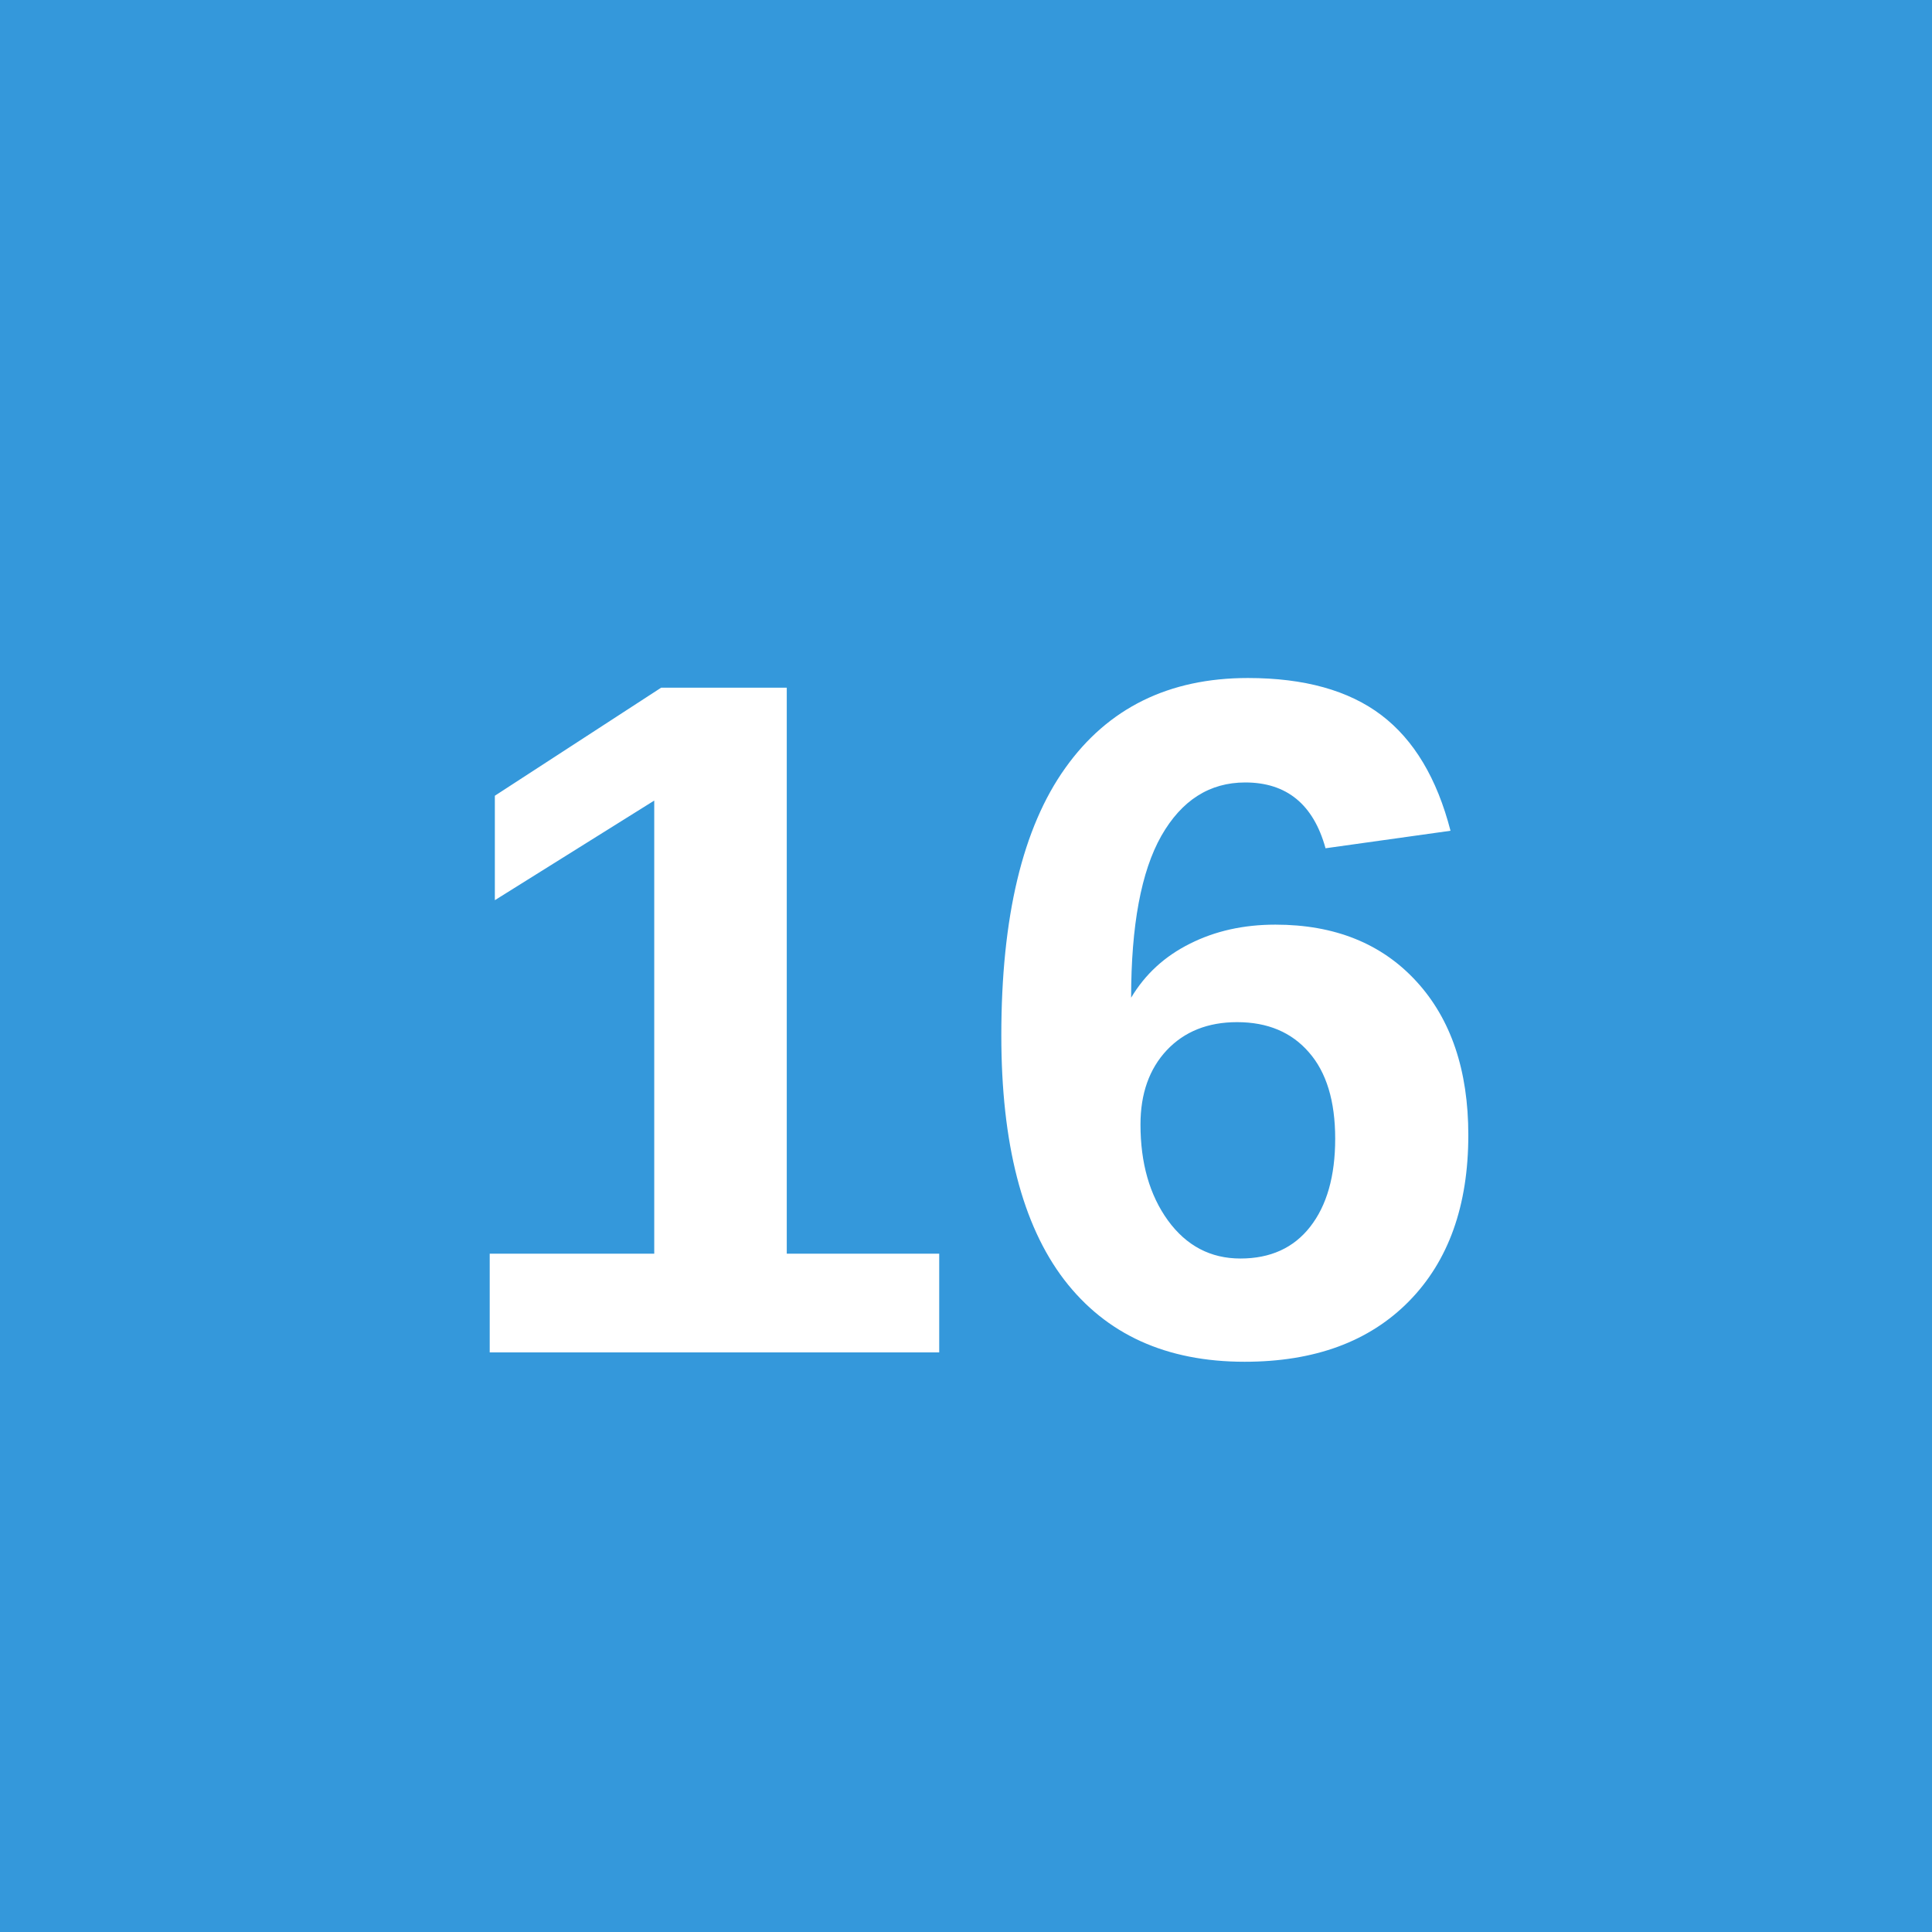
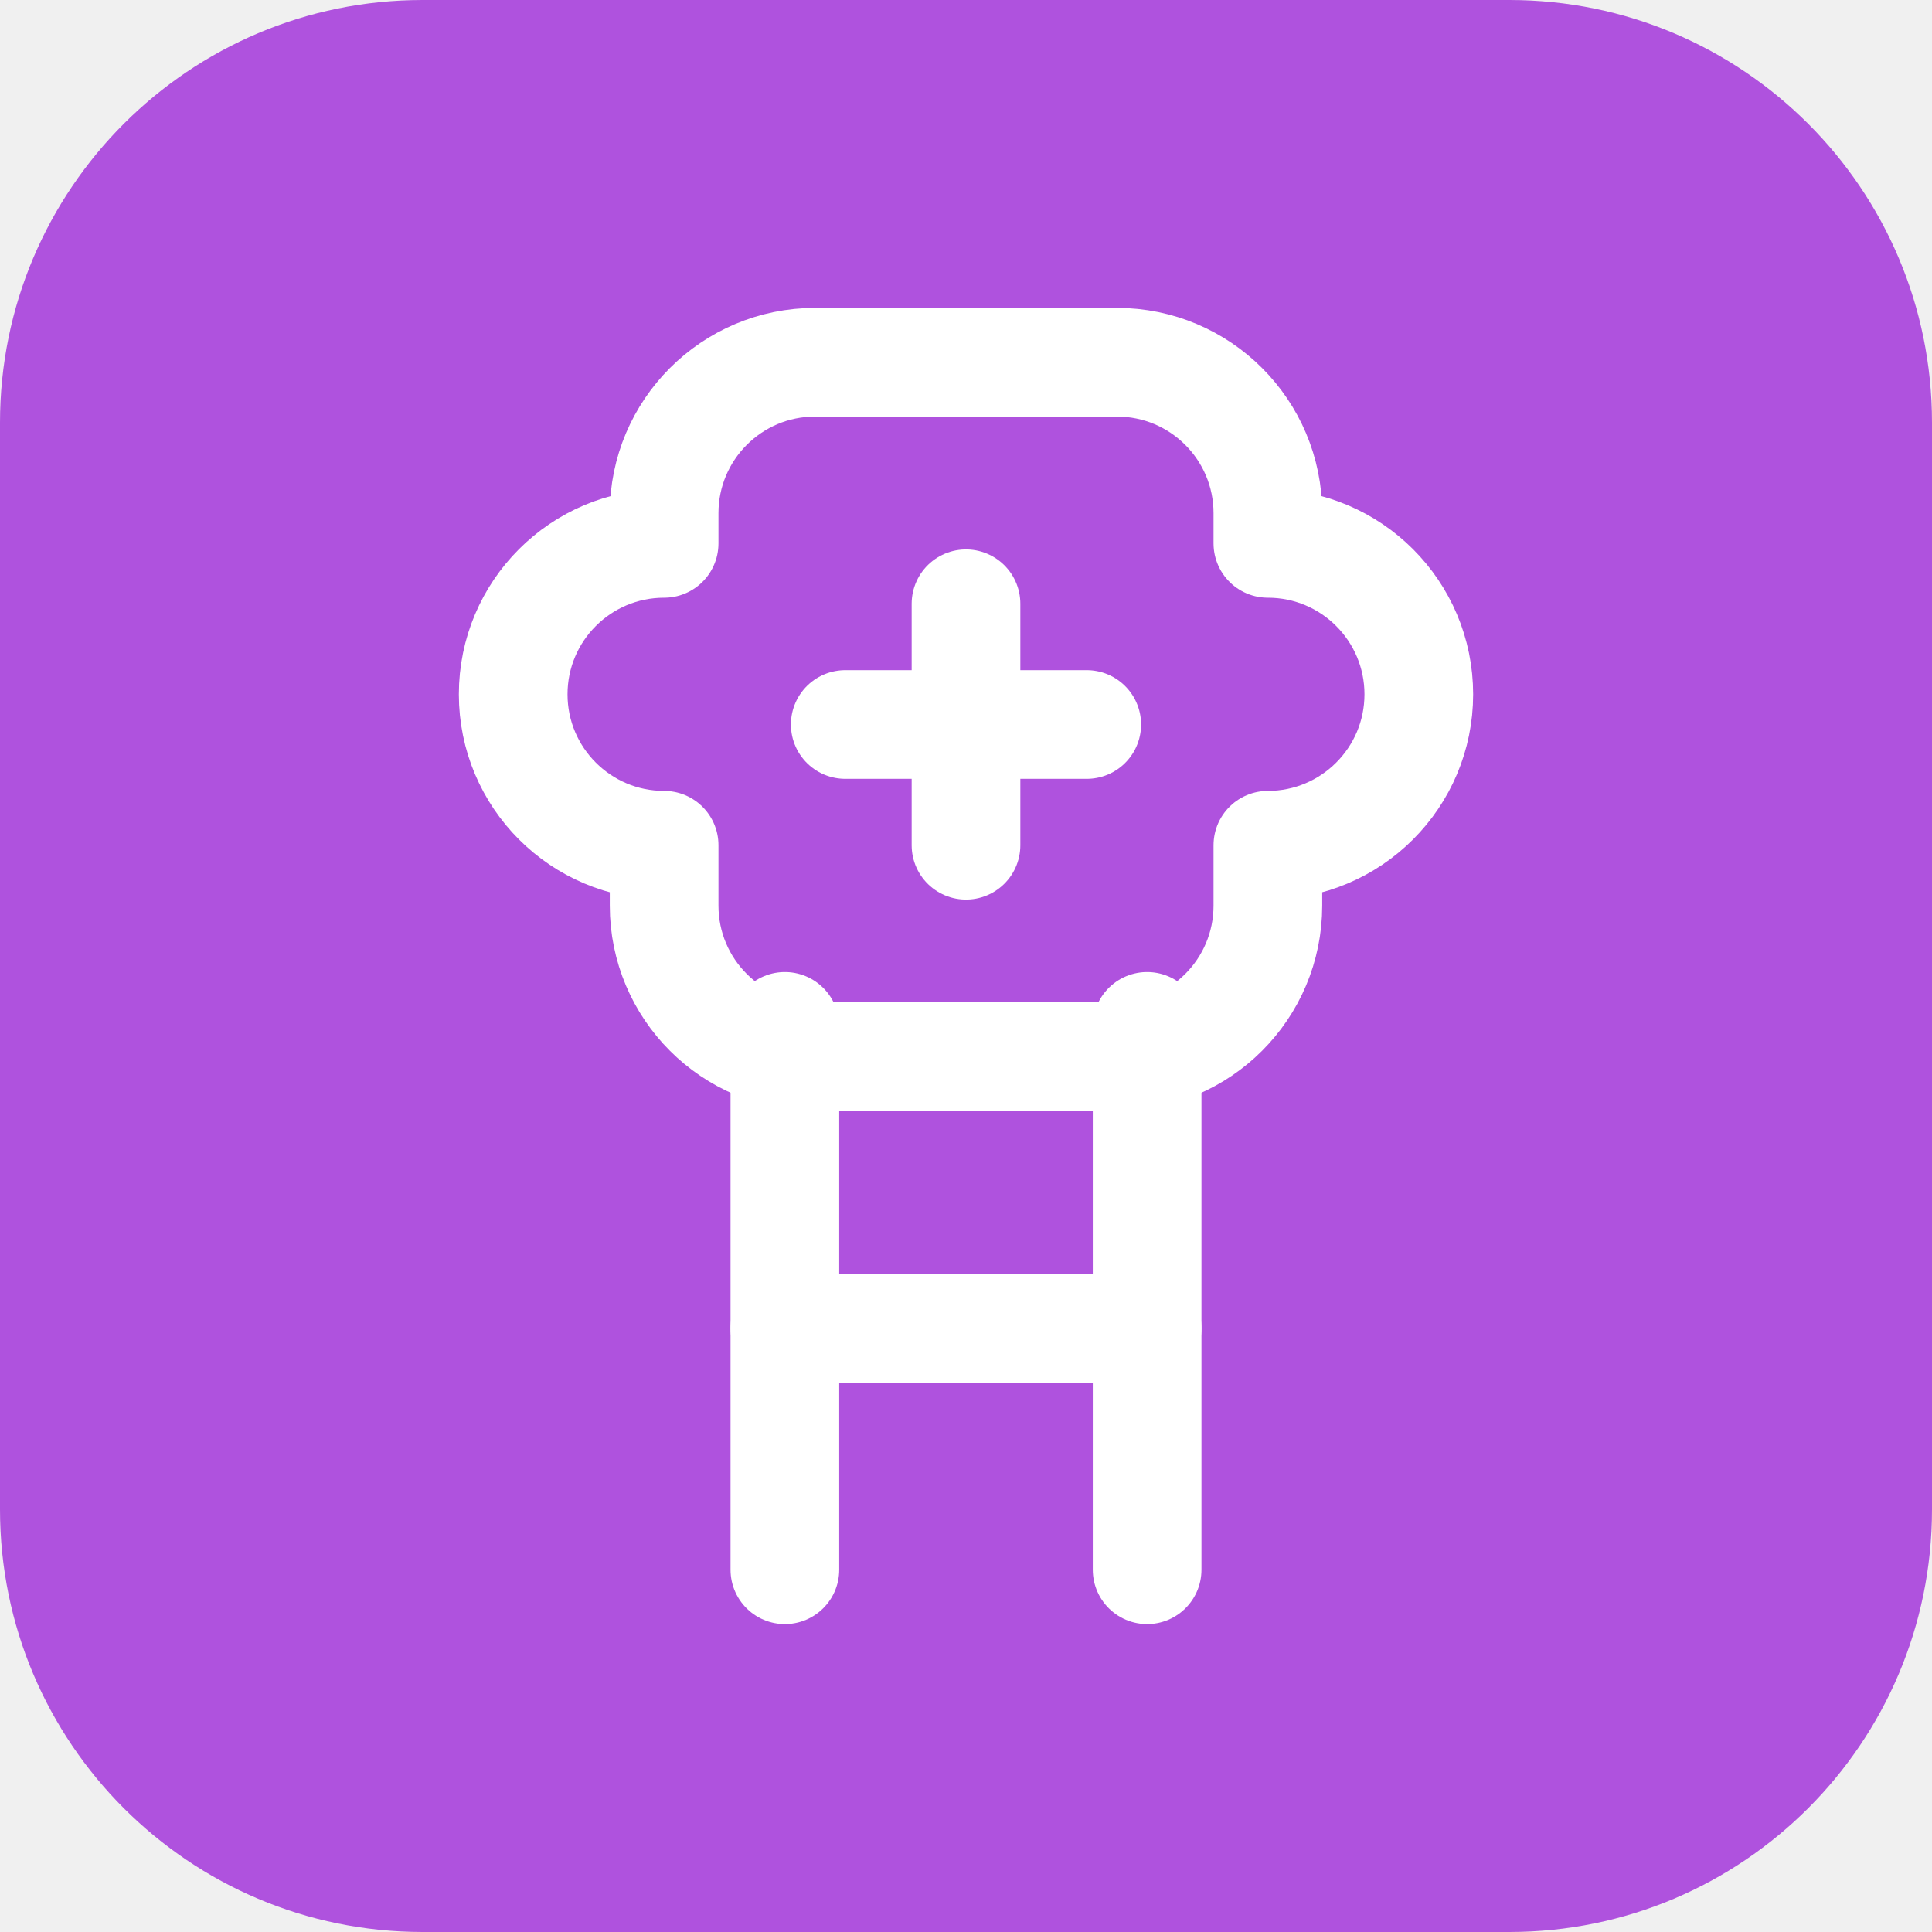
- <svg xmlns="http://www.w3.org/2000/svg" viewBox="0 0 100 100">
-   <rect width="100" height="100" fill="#3498db" />
-   <text x="50" y="70" font-family="Arial, sans-serif" font-size="50" font-weight="bold" fill="white" text-anchor="middle">16</text>
+ <svg xmlns="http://www.w3.org/2000/svg" viewBox="0 0 32 32">
+   <rect width="32" height="32" rx="7" fill="#AF52DE" />
+   <g transform="translate(4,4)" fill="none" stroke="white" stroke-width="1.8" stroke-linecap="round" stroke-linejoin="round">
+     <path d="M9.5 2A2.5 2.5 0 0 0 7 4.5v.5a2.5 2.5 0 0 0-2.5 2.5 2.5 2.5 0 0 0 2.5 2.5v1a2.5 2.5 0 0 0 2.5 2.5h5a2.5 2.5 0 0 0 2.5-2.5v-1a2.5 2.5 0 0 0 2.5-2.5 2.5 2.5 0 0 0-2.5-2.5v-.5A2.5 2.5 0 0 0 14.5 2Z" />
+     <path d="M12 6v4M10 8h4" />
+     <path d="M9 13v9M15 13v9" />
+     <path d="M9 18h6" />
+   </g>
</svg>
